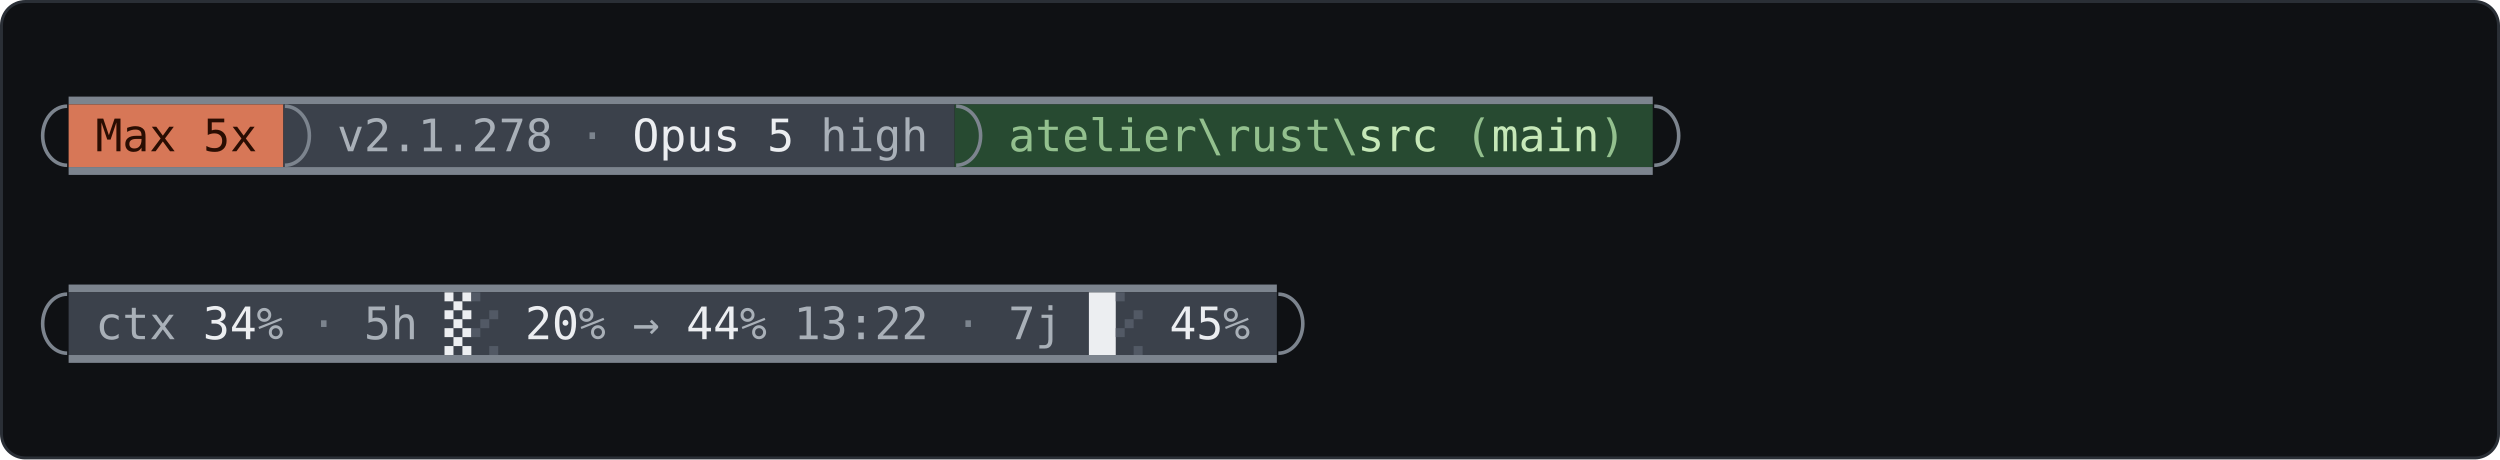
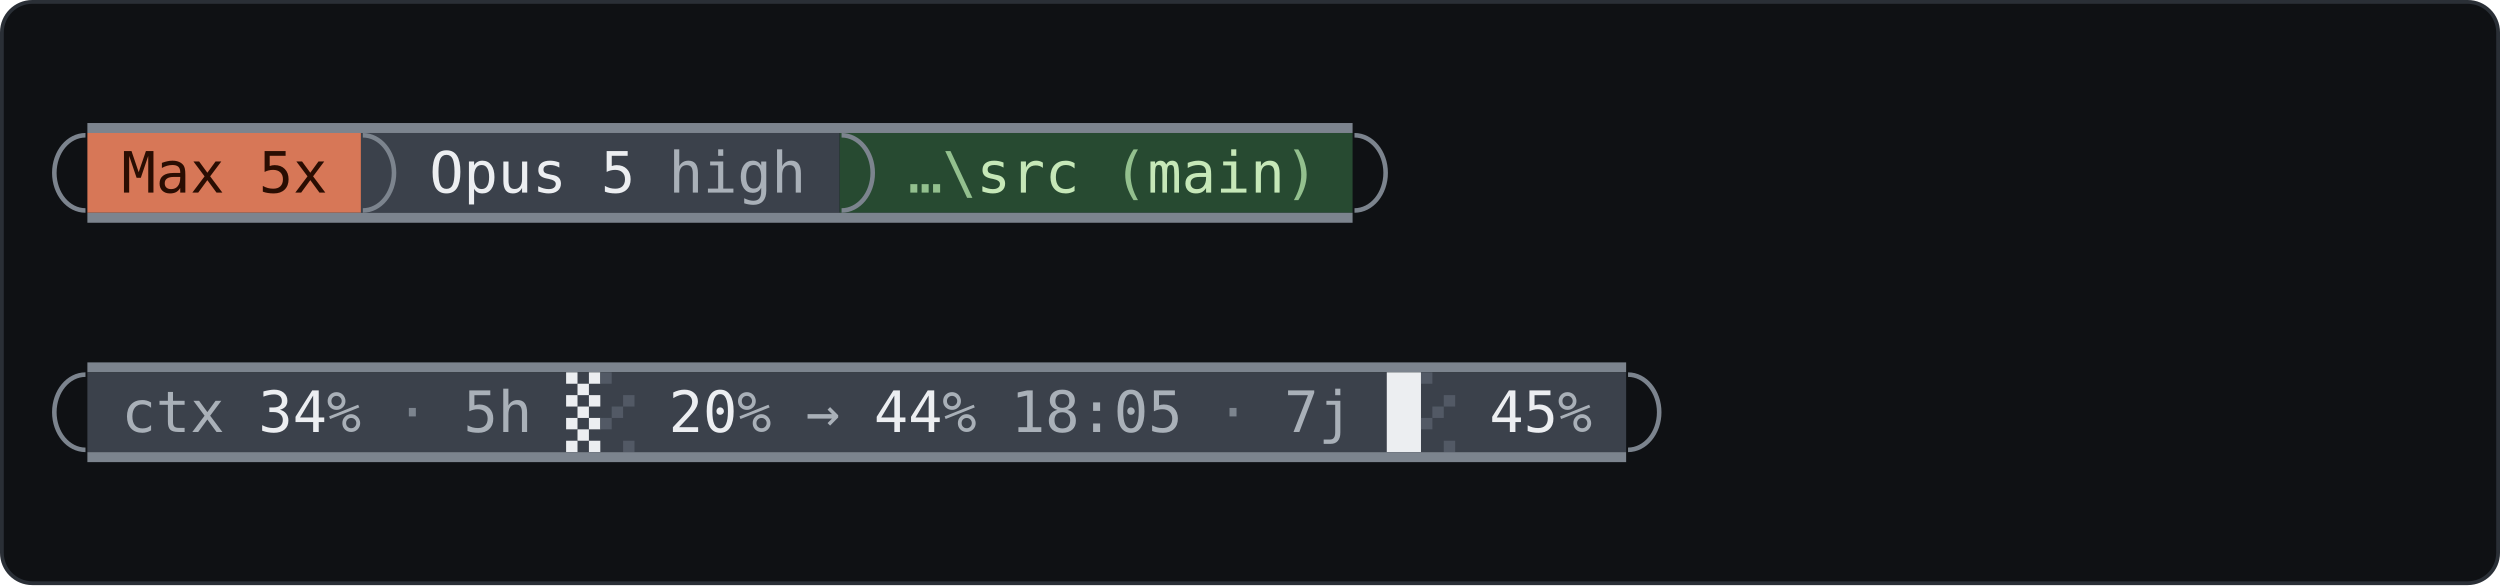
- <svg xmlns="http://www.w3.org/2000/svg" width="838" height="154" viewBox="0 0 838 154" role="img" aria-labelledby="titre">
+ <svg xmlns="http://www.w3.org/2000/svg" width="658" height="154" viewBox="0 0 658 154" role="img" aria-labelledby="titre">
  <style>text{font-family:'Cascadia Mono','Consolas','DejaVu Sans Mono',monospace;font-size:15px;dominant-baseline:central;white-space:pre}.l{font-family:'Segoe UI',system-ui,sans-serif;font-size:12px;fill:#8b949e;dominant-baseline:auto}</style>
-   <rect x="0.5" y="0.5" width="837" height="153" rx="8" fill="#0f1114" stroke="#2a2f36" />
-   <rect x="23" y="32.38" width="531" height="2.63" fill="rgb(124,132,142)" />
+   <rect x="0.5" y="0.5" width="657" height="153" rx="8" fill="#0f1114" stroke="#2a2f36" />
+   <rect x="23" y="32.38" width="333" height="2.63" fill="rgb(124,132,142)" />
  <rect x="23" y="35" width="72" height="21" fill="rgb(215,119,87)" />
-   <rect x="95" y="35" width="225" height="21" fill="rgb(59,65,75)" />
-   <rect x="320" y="35" width="234" height="21" fill="rgb(39,74,49)" />
+   <rect x="95" y="35" width="126" height="21" fill="rgb(59,65,75)" />
+   <rect x="221" y="35" width="135" height="21" fill="rgb(39,74,49)" />
  <path d="M 22.5,35.6 A 8.2,9.9 0 0 0 22.5,55.4" fill="none" stroke="rgb(124,132,142)" stroke-width="1.2" />
  <path d="M 95.5,35.6 A 8.2,9.9 0 0 1 95.5,55.4" fill="none" stroke="rgb(124,132,142)" stroke-width="1.2" />
-   <path d="M 320.5,35.6 A 8.2,9.9 0 0 1 320.5,55.4" fill="none" stroke="rgb(124,132,142)" stroke-width="1.2" />
-   <path d="M 554.5,35.6 A 8.2,9.9 0 0 1 554.5,55.4" fill="none" stroke="rgb(124,132,142)" stroke-width="1.2" />
+   <path d="M 221.5,35.6 A 8.2,9.9 0 0 1 221.5,55.4" fill="none" stroke="rgb(124,132,142)" stroke-width="1.2" />
+   <path d="M 356.5,35.6 A 8.2,9.9 0 0 1 356.5,55.4" fill="none" stroke="rgb(124,132,142)" stroke-width="1.2" />
  <text x="32" y="45.5" textLength="63" lengthAdjust="spacingAndGlyphs" fill="rgb(42,13,2)" xml:space="preserve">Max 5x </text>
-   <text x="113" y="45.5" textLength="72" lengthAdjust="spacingAndGlyphs" fill="rgb(169,176,184)" xml:space="preserve">v2.1.278</text>
-   <text x="185" y="45.5" textLength="27" lengthAdjust="spacingAndGlyphs" fill="rgb(124,132,142)" xml:space="preserve"> · </text>
-   <text x="212" y="45.5" textLength="63" lengthAdjust="spacingAndGlyphs" fill="rgb(236,238,241)" xml:space="preserve">Opus 5 </text>
-   <text x="275" y="45.5" textLength="45" lengthAdjust="spacingAndGlyphs" fill="rgb(169,176,184)" xml:space="preserve">high </text>
-   <text x="338" y="45.5" textLength="117" lengthAdjust="spacingAndGlyphs" fill="rgb(147,192,142)" xml:space="preserve">atelier\rust\</text>
-   <text x="455" y="45.5" textLength="27" lengthAdjust="spacingAndGlyphs" fill="rgb(198,232,184)" xml:space="preserve">src</text>
-   <text x="482" y="45.5" textLength="18" lengthAdjust="spacingAndGlyphs" fill="rgb(147,192,142)" xml:space="preserve"> (</text>
-   <text x="500" y="45.5" textLength="36" lengthAdjust="spacingAndGlyphs" fill="rgb(198,232,184)" xml:space="preserve">main</text>
-   <text x="536" y="45.5" textLength="18" lengthAdjust="spacingAndGlyphs" fill="rgb(147,192,142)" xml:space="preserve">) </text>
-   <rect x="23" y="56" width="531" height="2.63" fill="rgb(124,132,142)" />
+   <text x="113" y="45.5" textLength="63" lengthAdjust="spacingAndGlyphs" fill="rgb(236,238,241)" xml:space="preserve">Opus 5 </text>
+   <text x="176" y="45.5" textLength="45" lengthAdjust="spacingAndGlyphs" fill="rgb(169,176,184)" xml:space="preserve">high </text>
+   <text x="239" y="45.5" textLength="18" lengthAdjust="spacingAndGlyphs" fill="rgb(147,192,142)" xml:space="preserve">…\</text>
+   <text x="257" y="45.5" textLength="27" lengthAdjust="spacingAndGlyphs" fill="rgb(198,232,184)" xml:space="preserve">src</text>
+   <text x="284" y="45.5" textLength="18" lengthAdjust="spacingAndGlyphs" fill="rgb(147,192,142)" xml:space="preserve"> (</text>
+   <text x="302" y="45.5" textLength="36" lengthAdjust="spacingAndGlyphs" fill="rgb(198,232,184)" xml:space="preserve">main</text>
+   <text x="338" y="45.5" textLength="18" lengthAdjust="spacingAndGlyphs" fill="rgb(147,192,142)" xml:space="preserve">) </text>
+   <rect x="23" y="56" width="333" height="2.63" fill="rgb(124,132,142)" />
  <rect x="23" y="95.38" width="405" height="2.63" fill="rgb(124,132,142)" />
  <rect x="23" y="98" width="405" height="21" fill="rgb(59,65,75)" />
  <path d="M 22.5,98.6 A 8.2,9.9 0 0 0 22.5,118.4" fill="none" stroke="rgb(124,132,142)" stroke-width="1.2" />
  <rect x="149" y="98" width="3" height="3" fill="rgb(236,238,241)" />
  <rect x="155" y="98" width="3" height="3" fill="rgb(236,238,241)" />
  <rect x="152" y="101" width="3" height="3" fill="rgb(236,238,241)" />
  <rect x="149" y="104" width="3" height="3" fill="rgb(236,238,241)" />
  <rect x="155" y="104" width="3" height="3" fill="rgb(236,238,241)" />
  <rect x="152" y="107" width="3" height="3" fill="rgb(236,238,241)" />
  <rect x="149" y="110" width="3" height="3" fill="rgb(236,238,241)" />
  <rect x="155" y="110" width="3" height="3" fill="rgb(236,238,241)" />
  <rect x="152" y="113" width="3" height="3" fill="rgb(236,238,241)" />
  <rect x="149" y="116" width="3" height="3" fill="rgb(236,238,241)" />
  <rect x="155" y="116" width="3" height="3" fill="rgb(236,238,241)" />
  <rect x="158" y="98" width="3" height="3" fill="rgb(82,89,101)" />
  <rect x="164" y="104" width="3" height="3" fill="rgb(82,89,101)" />
  <rect x="161" y="107" width="3" height="3" fill="rgb(82,89,101)" />
  <rect x="158" y="110" width="3" height="3" fill="rgb(82,89,101)" />
  <rect x="164" y="116" width="3" height="3" fill="rgb(82,89,101)" />
  <rect x="365" y="98" width="9" height="21" fill="rgb(236,238,241)" />
  <rect x="374" y="98" width="3" height="3" fill="rgb(82,89,101)" />
  <rect x="380" y="104" width="3" height="3" fill="rgb(82,89,101)" />
  <rect x="377" y="107" width="3" height="3" fill="rgb(82,89,101)" />
  <rect x="374" y="110" width="3" height="3" fill="rgb(82,89,101)" />
  <rect x="380" y="116" width="3" height="3" fill="rgb(82,89,101)" />
  <path d="M 428.5,98.6 A 8.2,9.9 0 0 1 428.5,118.4" fill="none" stroke="rgb(124,132,142)" stroke-width="1.2" />
  <text x="32" y="108.5" textLength="36" lengthAdjust="spacingAndGlyphs" fill="rgb(169,176,184)" xml:space="preserve">ctx </text>
  <text x="68" y="108.5" textLength="18" lengthAdjust="spacingAndGlyphs" fill="rgb(236,238,241)" xml:space="preserve">34</text>
  <text x="86" y="108.5" textLength="9" lengthAdjust="spacingAndGlyphs" fill="rgb(169,176,184)" xml:space="preserve">%</text>
  <text x="95" y="108.5" textLength="27" lengthAdjust="spacingAndGlyphs" fill="rgb(124,132,142)" xml:space="preserve"> · </text>
  <text x="122" y="108.5" textLength="27" lengthAdjust="spacingAndGlyphs" fill="rgb(169,176,184)" xml:space="preserve">5h </text>
  <text x="176" y="108.5" textLength="18" lengthAdjust="spacingAndGlyphs" fill="rgb(236,238,241)" xml:space="preserve">20</text>
  <text x="194" y="108.5" textLength="36" lengthAdjust="spacingAndGlyphs" fill="rgb(169,176,184)" xml:space="preserve">% → </text>
  <text x="230" y="108.5" textLength="18" lengthAdjust="spacingAndGlyphs" fill="rgb(236,238,241)" xml:space="preserve">44</text>
-   <text x="248" y="108.5" textLength="63" lengthAdjust="spacingAndGlyphs" fill="rgb(169,176,184)" xml:space="preserve">% 13:22</text>
+   <text x="248" y="108.5" textLength="63" lengthAdjust="spacingAndGlyphs" fill="rgb(169,176,184)" xml:space="preserve">% 18:05</text>
  <text x="311" y="108.5" textLength="27" lengthAdjust="spacingAndGlyphs" fill="rgb(124,132,142)" xml:space="preserve"> · </text>
  <text x="338" y="108.5" textLength="27" lengthAdjust="spacingAndGlyphs" fill="rgb(169,176,184)" xml:space="preserve">7j </text>
  <text x="392" y="108.5" textLength="18" lengthAdjust="spacingAndGlyphs" fill="rgb(236,238,241)" xml:space="preserve">45</text>
  <text x="410" y="108.5" textLength="18" lengthAdjust="spacingAndGlyphs" fill="rgb(169,176,184)" xml:space="preserve">% </text>
  <rect x="23" y="119" width="405" height="2.63" fill="rgb(124,132,142)" />
</svg>
